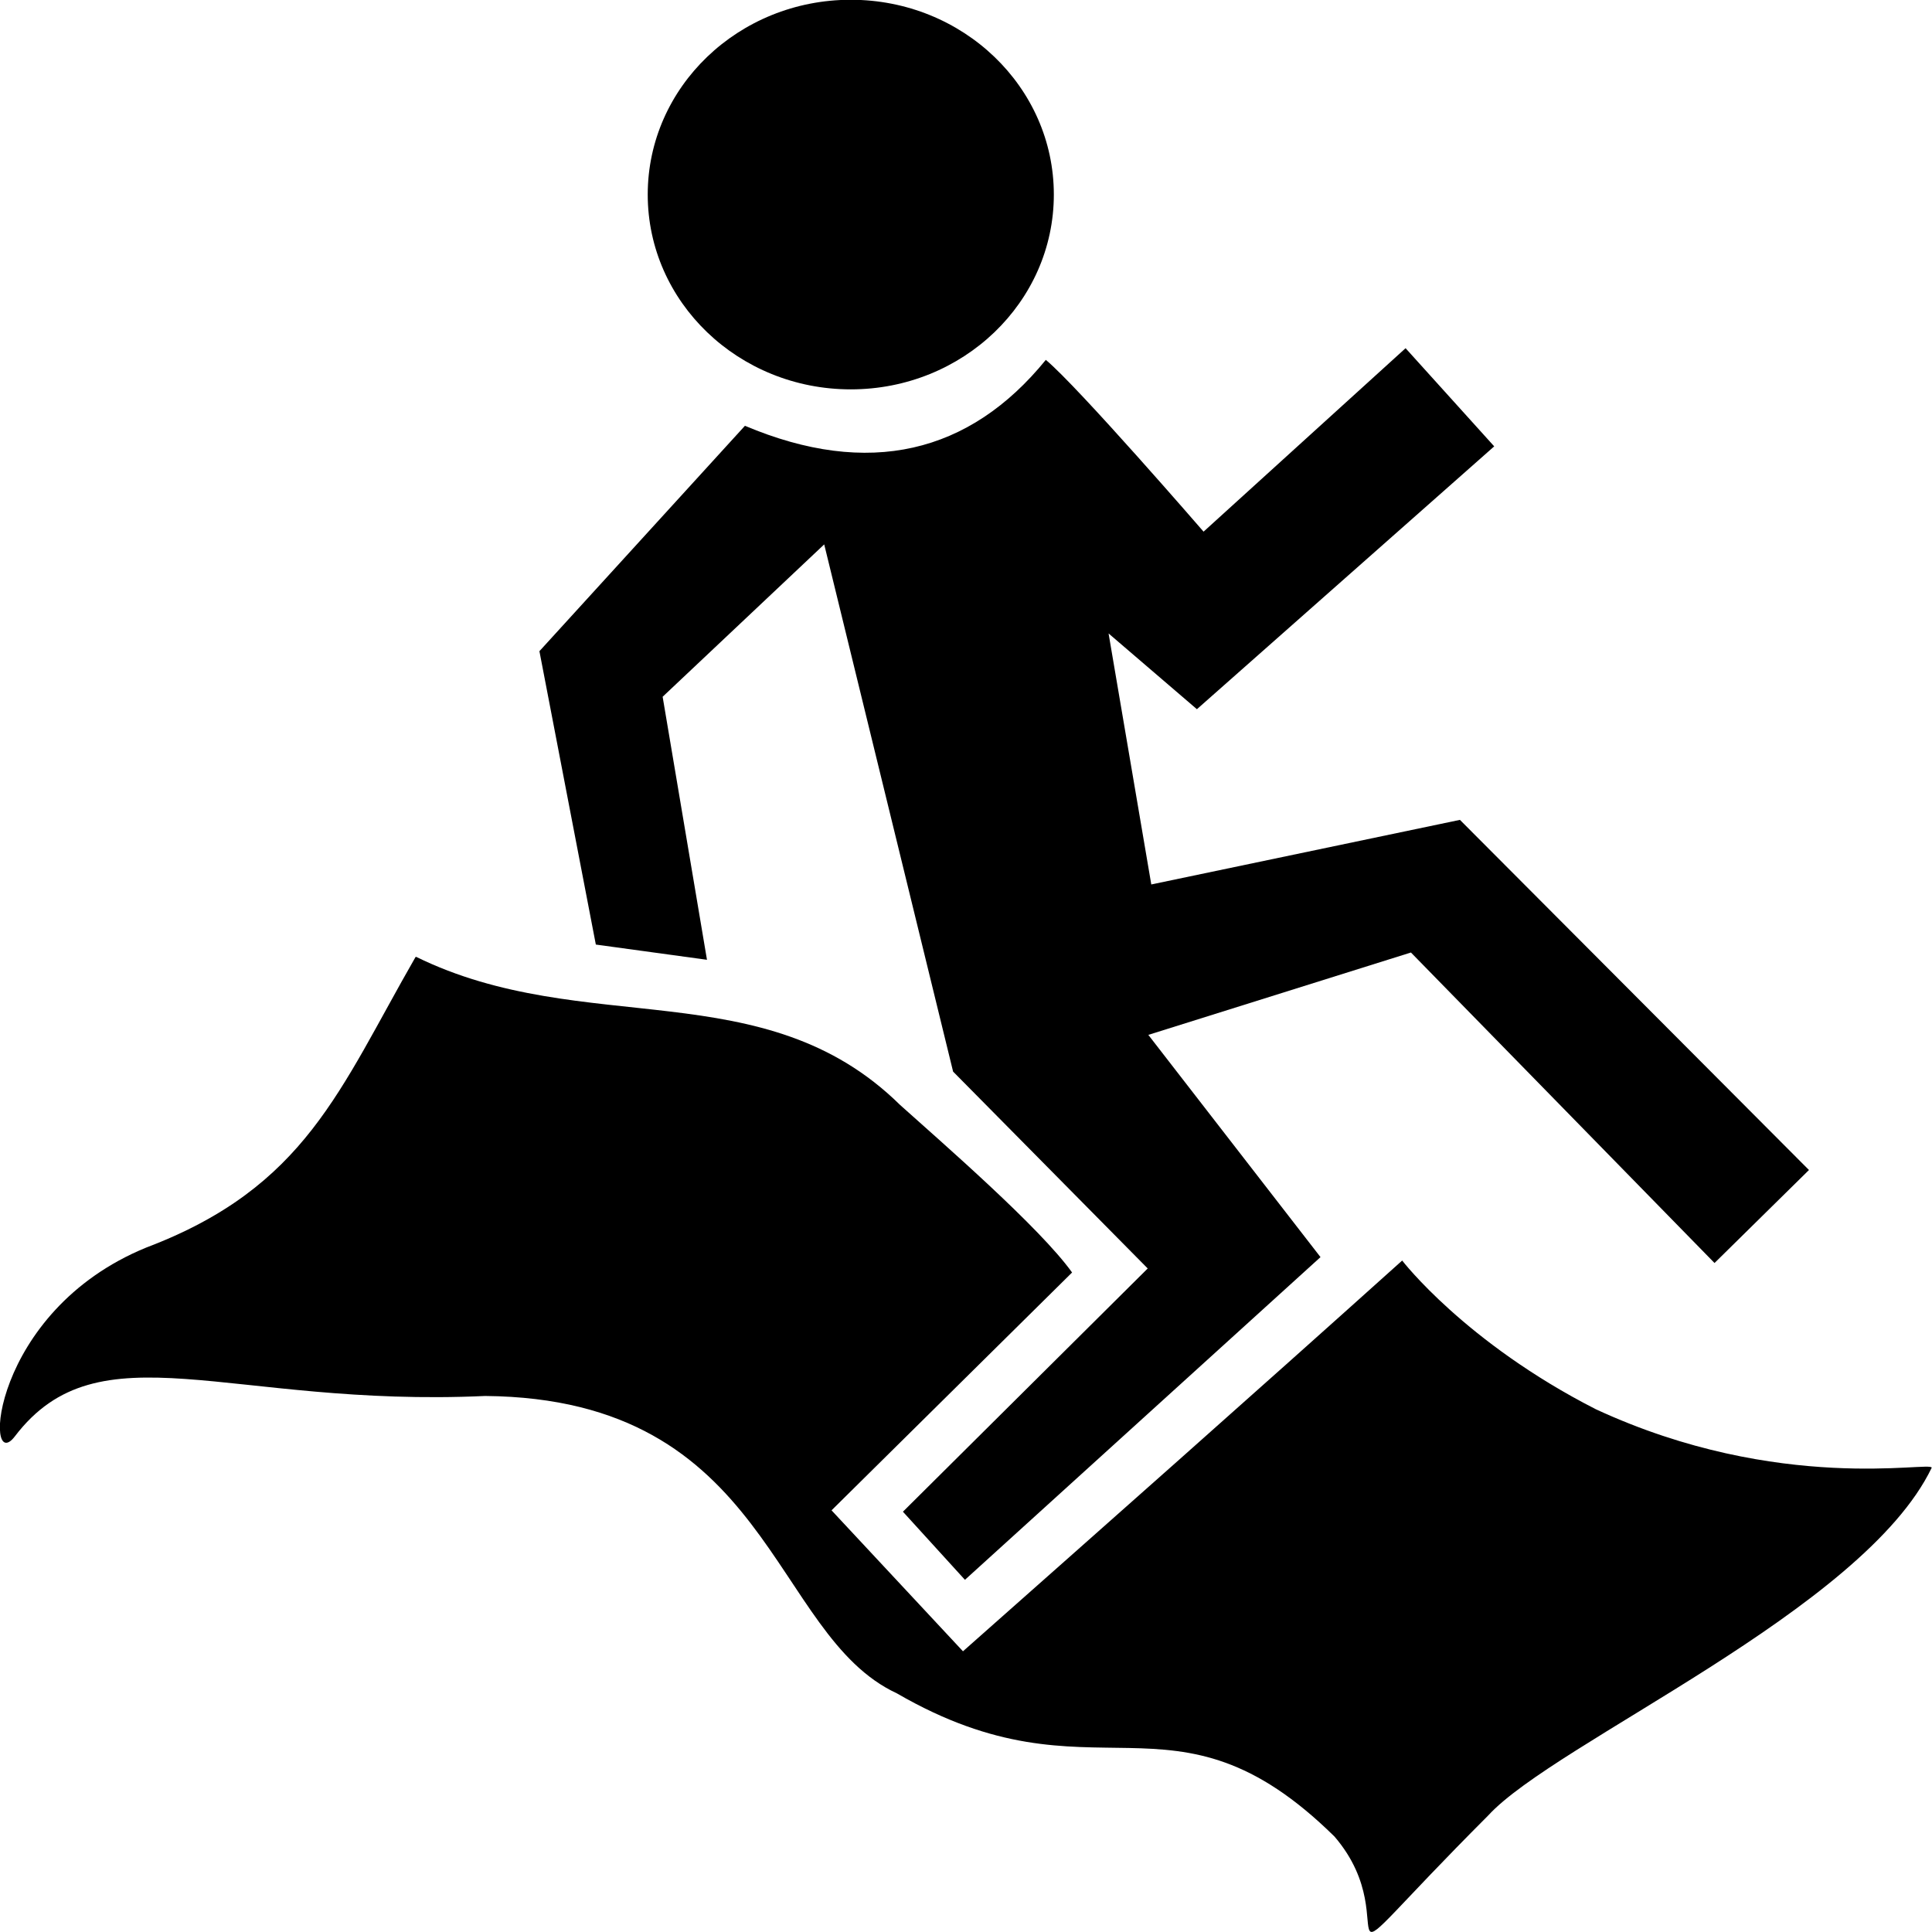
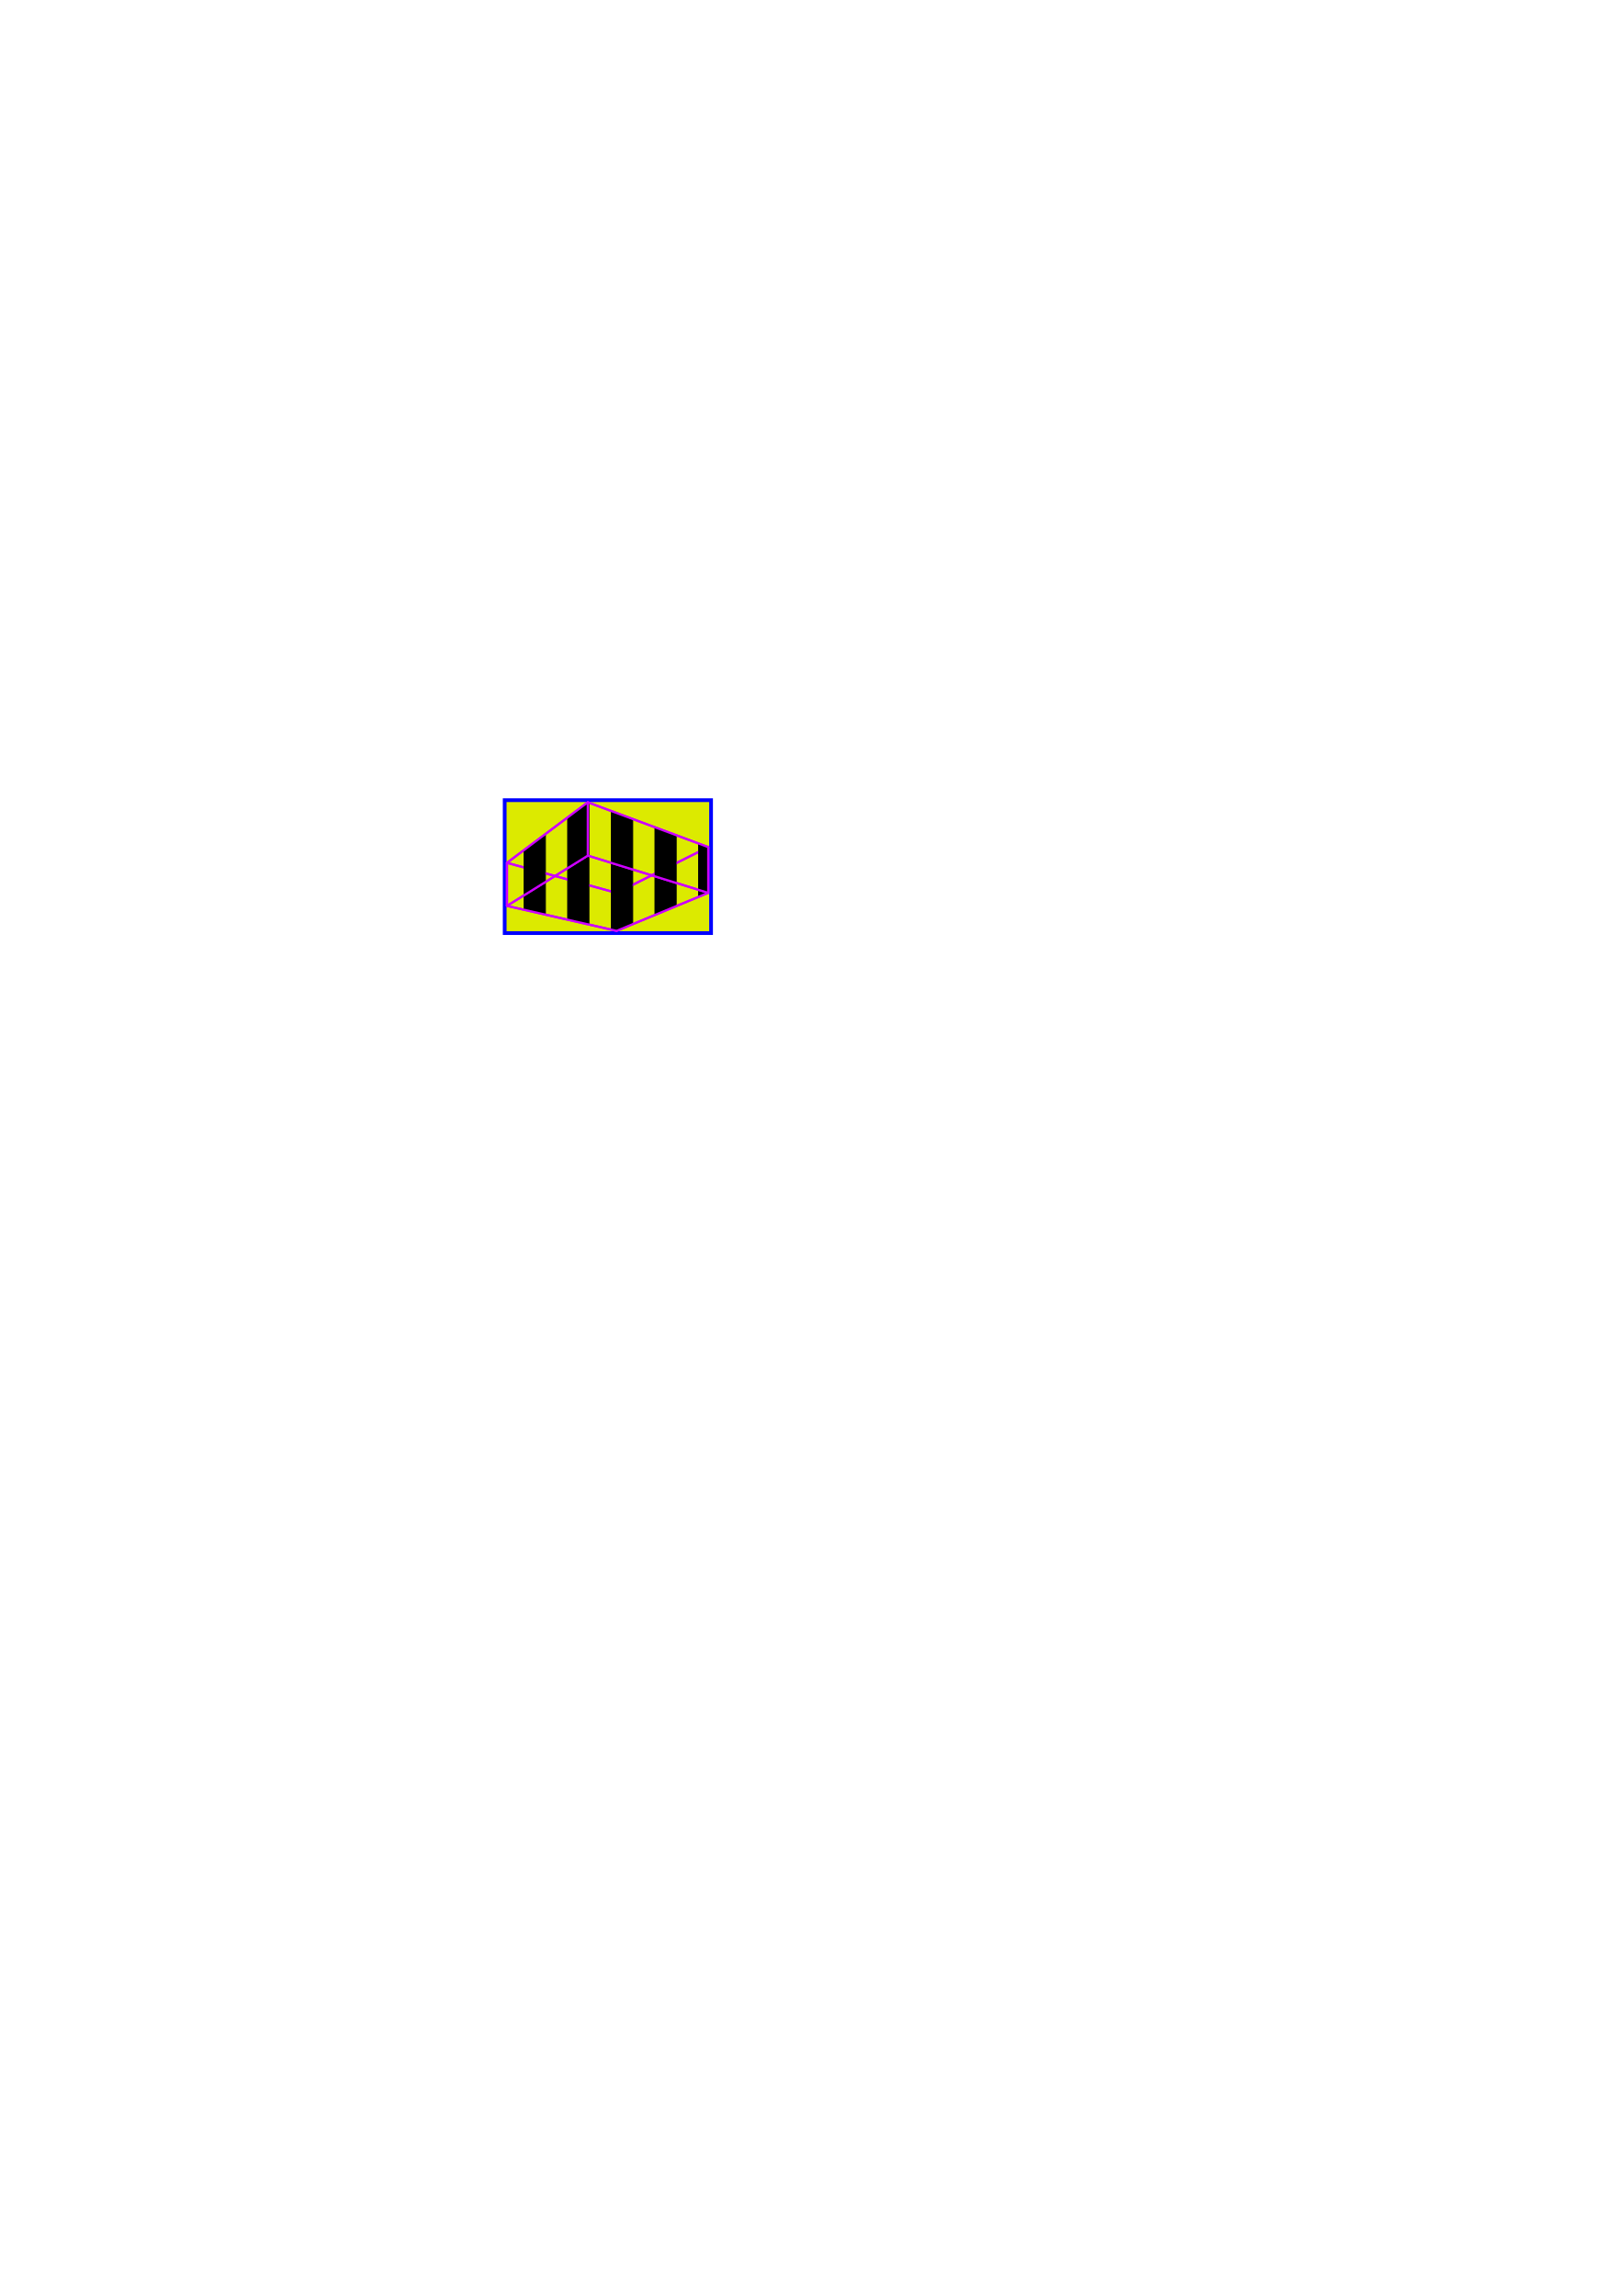
- <svg xmlns="http://www.w3.org/2000/svg" id="svg2" height="150" width="150" version="1.1" viewBox="0 0 150 150">
-   <g id="layer1" transform="translate(-76.38 -782.4)">
-     <g id="g5046" transform="matrix(.4786 0 0 .4713 80.36 439.7)">
-       <g id="g5091">
-         <path id="path5670" d="m129.7 727.1a32.94 32.09 0 0 0 -32.94 32.09 32.94 32.09 0 0 0 32.94 32.09 32.94 32.09 0 0 0 32.94 -32.09 32.94 32.09 0 0 0 -32.94 -32.09z" />
-         <path id="path5668" d="m219.7 784.5-32.77 30.22s-20.31-23.83-25.59-28.3c-12.36 15.44-28.75 19.46-48.81 10.86l-33.34 37.13 9.152 48.33 18.03 2.509-7.193-43.33 26.21-25.1 20.91 86.85 31.57 32.43-39.71 40.07 10.06 11.22 57.68-53.16-27.93-36.61 42.6-13.57 49.25 51.15 15.32-15.32-56.62-57.68-50.07 10.64-6.93-41.35 14.33 12.48 48.23-43.3z" />
-         <path id="path4151" d="m59.09 884.8c-12.34 21.79-17.78 37.89-43.67 47.85-25.38 10.55-26.4 37.87-21.32 31.1 13.69-18.26 34.67-4.713 76.29-6.646 46.46 0.421 46.22 39.31 66.79 48.99 32.32 19.01 44.52-2.873 70.99 23.59 12.62 14.91-5.699 27.69 24.94-3.48 10.82-12.01 60.81-33.78 71.94-57.28-0.004-1.153-24.68 4.378-54.48-9.631-21.21-10.98-31.42-24.5-31.42-24.5-25.52 23.28-47.18 42.72-71.25 64.37l-21.32-23.22 19.51-19.59 19.51-19.59c-5.2-7.4-21.1-21.4-27.9-27.6-22.1-22.1-51.2-10.8-78.51-24.4z" />
-       </g>
+ <svg xmlns="http://www.w3.org/2000/svg" xmlns:ns1="http://www.openswatchbook.org/uri/2009/osb" version="1.1" id="svg2" viewBox="0 0 744.094 1052.362" height="297mm" width="210mm">
+   <defs id="defs4">
+     <pattern patternUnits="userSpaceOnUse" width="2" height="1" patternTransform="translate(0,0) scale(10,10)" id="Strips1_1">
+       <rect style="fill:black;stroke:none" x="0" y="-0.5" width="1" height="2" id="rect4913" />
+     </pattern>
+     <linearGradient ns1:paint="solid" id="linearGradient5628">
+       <stop id="stop5630" offset="0" style="stop-color:#ff6600;stop-opacity:1;" />
+     </linearGradient>
+   </defs>
+   <g id="layer1">
+     <rect y="366.759" x="231.287" height="60.916" width="94.568" id="rect4136" style="fill:#dcea00;fill-opacity:1;stroke:#0000ff;stroke-width:1.717;stroke-miterlimit:4;stroke-dasharray:none;stroke-opacity:1" />
+     <g style="fill:url(#Strips1_1);fill-opacity:1.0;stroke:#cd00ff;stroke-width:2;stroke-miterlimit:4;stroke-dasharray:none;stroke-opacity:1" id="g4140">
+       <path points="324.559,388.272 324.559,409.228 282.549,426.655 282.549,409.251 " d="m 282.549,409.251 42.01,-20.979 0,20.956 -42.01,17.427 z" style="fill:url(#Strips1_1);fill-rule:evenodd;stroke:#cd00ff;stroke-width:1px;stroke-linecap:butt;stroke-linejoin:round;stroke-opacity:1;fill-opacity:1.0" id="path4152" />
+       <path points="232.335,415.208 282.549,426.655 282.549,409.251 232.335,395.471 " d="m 232.335,395.471 0,19.737 50.214,11.447 0,-17.404 z" style="fill:url(#Strips1_1);fill-rule:evenodd;stroke:#cd00ff;stroke-width:1px;stroke-linecap:butt;stroke-linejoin:round;stroke-opacity:1;fill-opacity:1.0" id="path4142" />
+       <path points="269.367,367.731 324.559,388.272 282.549,409.251 232.335,395.471 " d="m 232.335,395.471 37.032,-27.74 55.192,20.541 -42.01,20.979 z" style="fill:url(#Strips1_1);fill-rule:evenodd;stroke:#cd00ff;stroke-width:1px;stroke-linecap:butt;stroke-linejoin:round;stroke-opacity:1;fill-opacity:1.0" id="path4144" />
+       <path points="269.367,392.165 324.559,409.228 282.549,426.655 232.335,415.208 " d="m 232.335,415.208 37.032,-23.043 55.192,17.063 -42.01,17.427 z" style="fill:url(#Strips1_1);fill-rule:evenodd;stroke:#cd00ff;stroke-width:1px;stroke-linecap:butt;stroke-linejoin:round;stroke-opacity:1;fill-opacity:1.0" id="path4150" />
+       <path points="269.367,392.165 324.559,409.228 324.559,388.272 269.367,367.731 " d="m 269.367,367.731 0,24.434 55.192,17.063 0,-20.956 z" style="fill:url(#Strips1_1);fill-rule:evenodd;stroke:#cd00ff;stroke-width:1px;stroke-linecap:butt;stroke-linejoin:round;stroke-opacity:1;fill-opacity:1.0" id="path4148" />
+       <path points="269.367,367.731 269.367,392.165 232.335,415.208 232.335,395.471 " d="m 232.335,395.471 37.032,-27.74 0,24.434 -37.032,23.043 z" style="fill:url(#Strips1_1);fill-rule:evenodd;stroke:#cd00ff;stroke-width:1px;stroke-linecap:butt;stroke-linejoin:round;stroke-opacity:1;fill-opacity:1.0" id="path4146" />
    </g>
  </g>
</svg>
